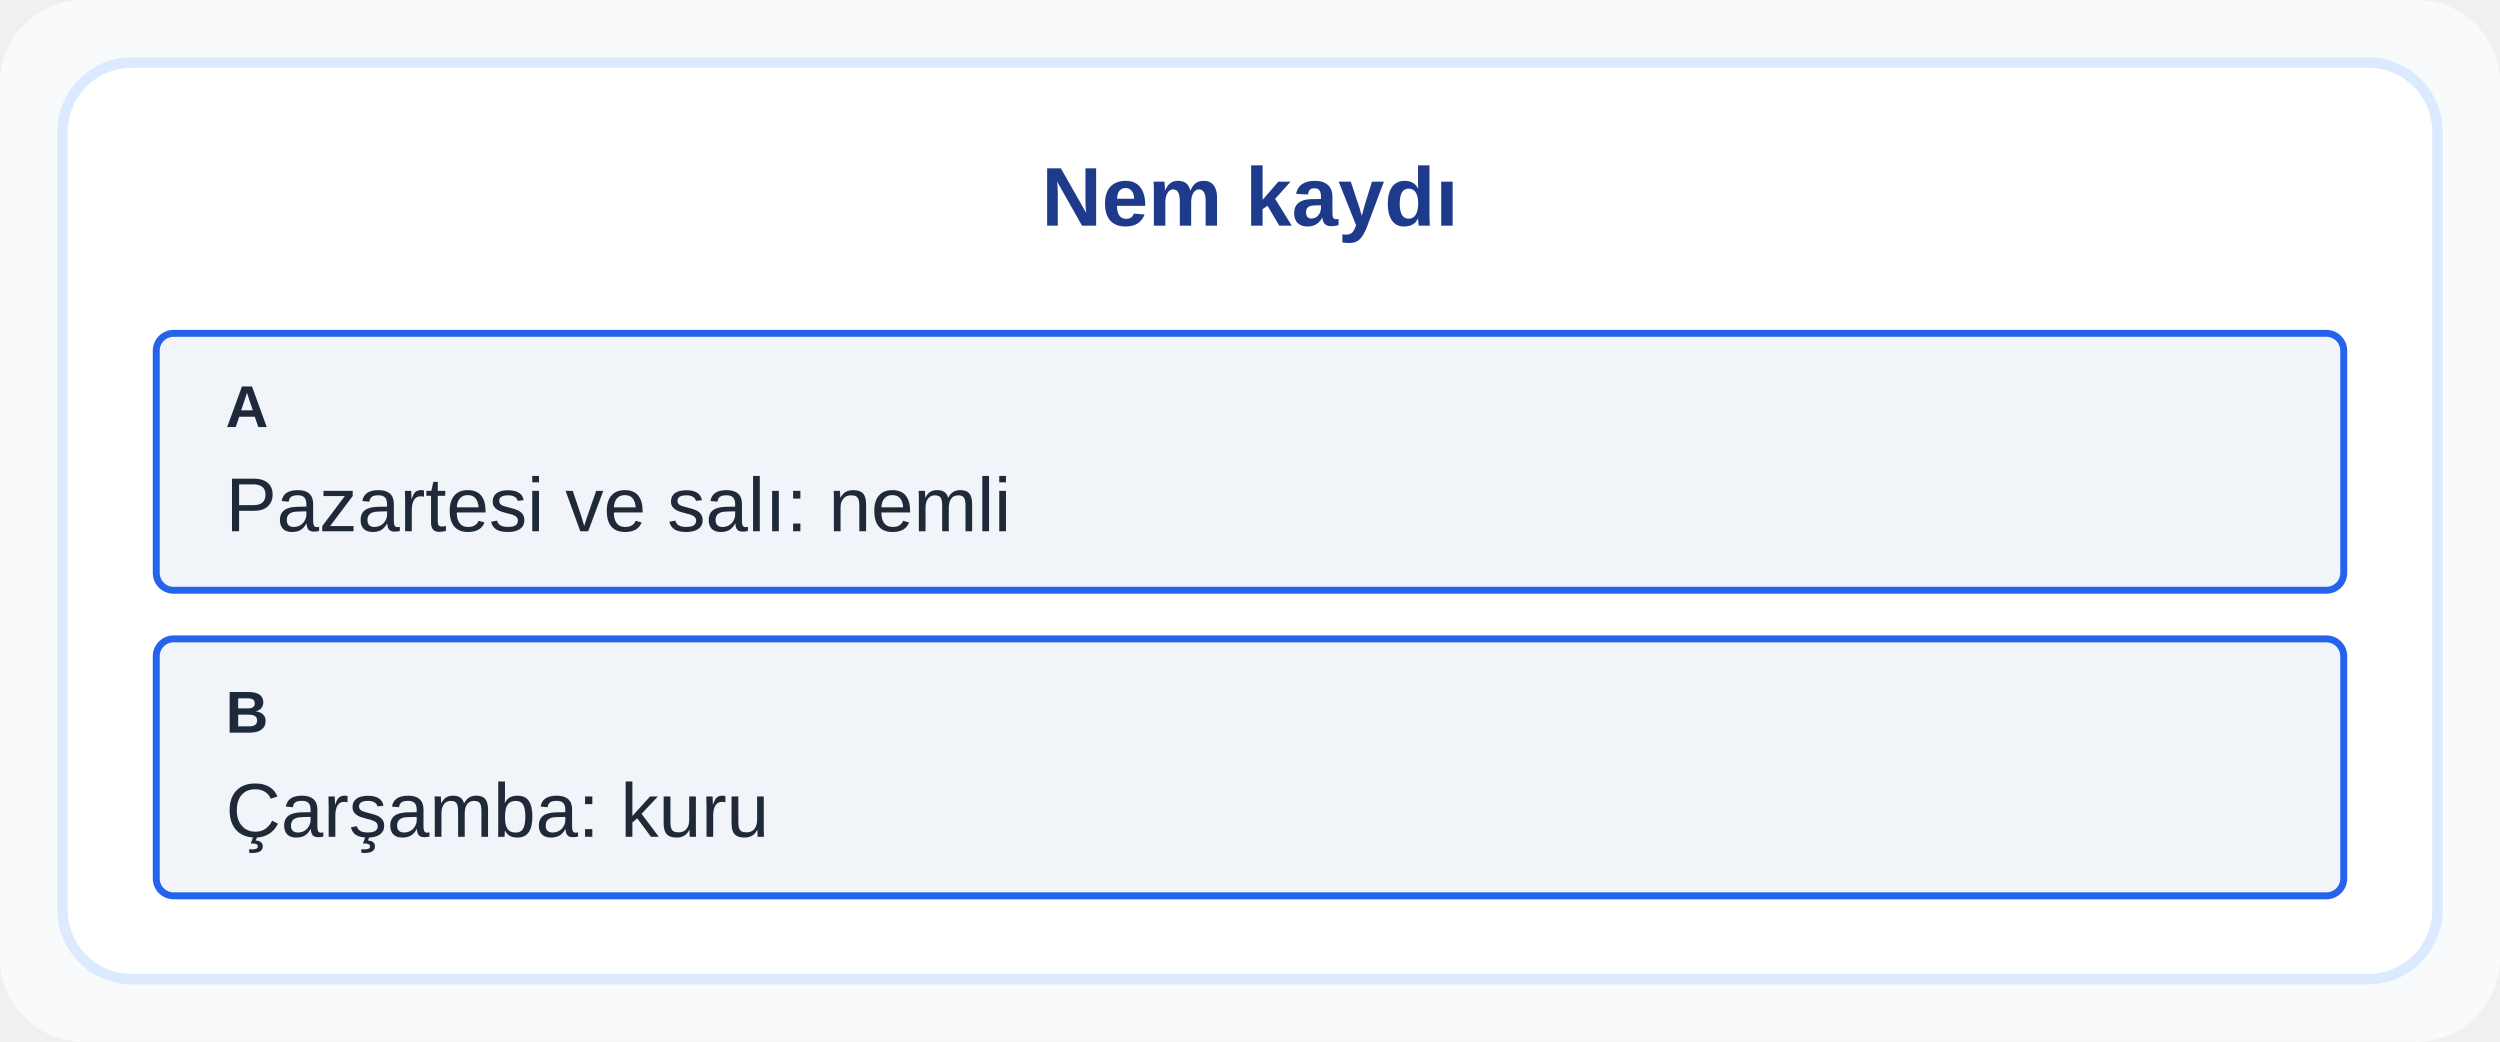
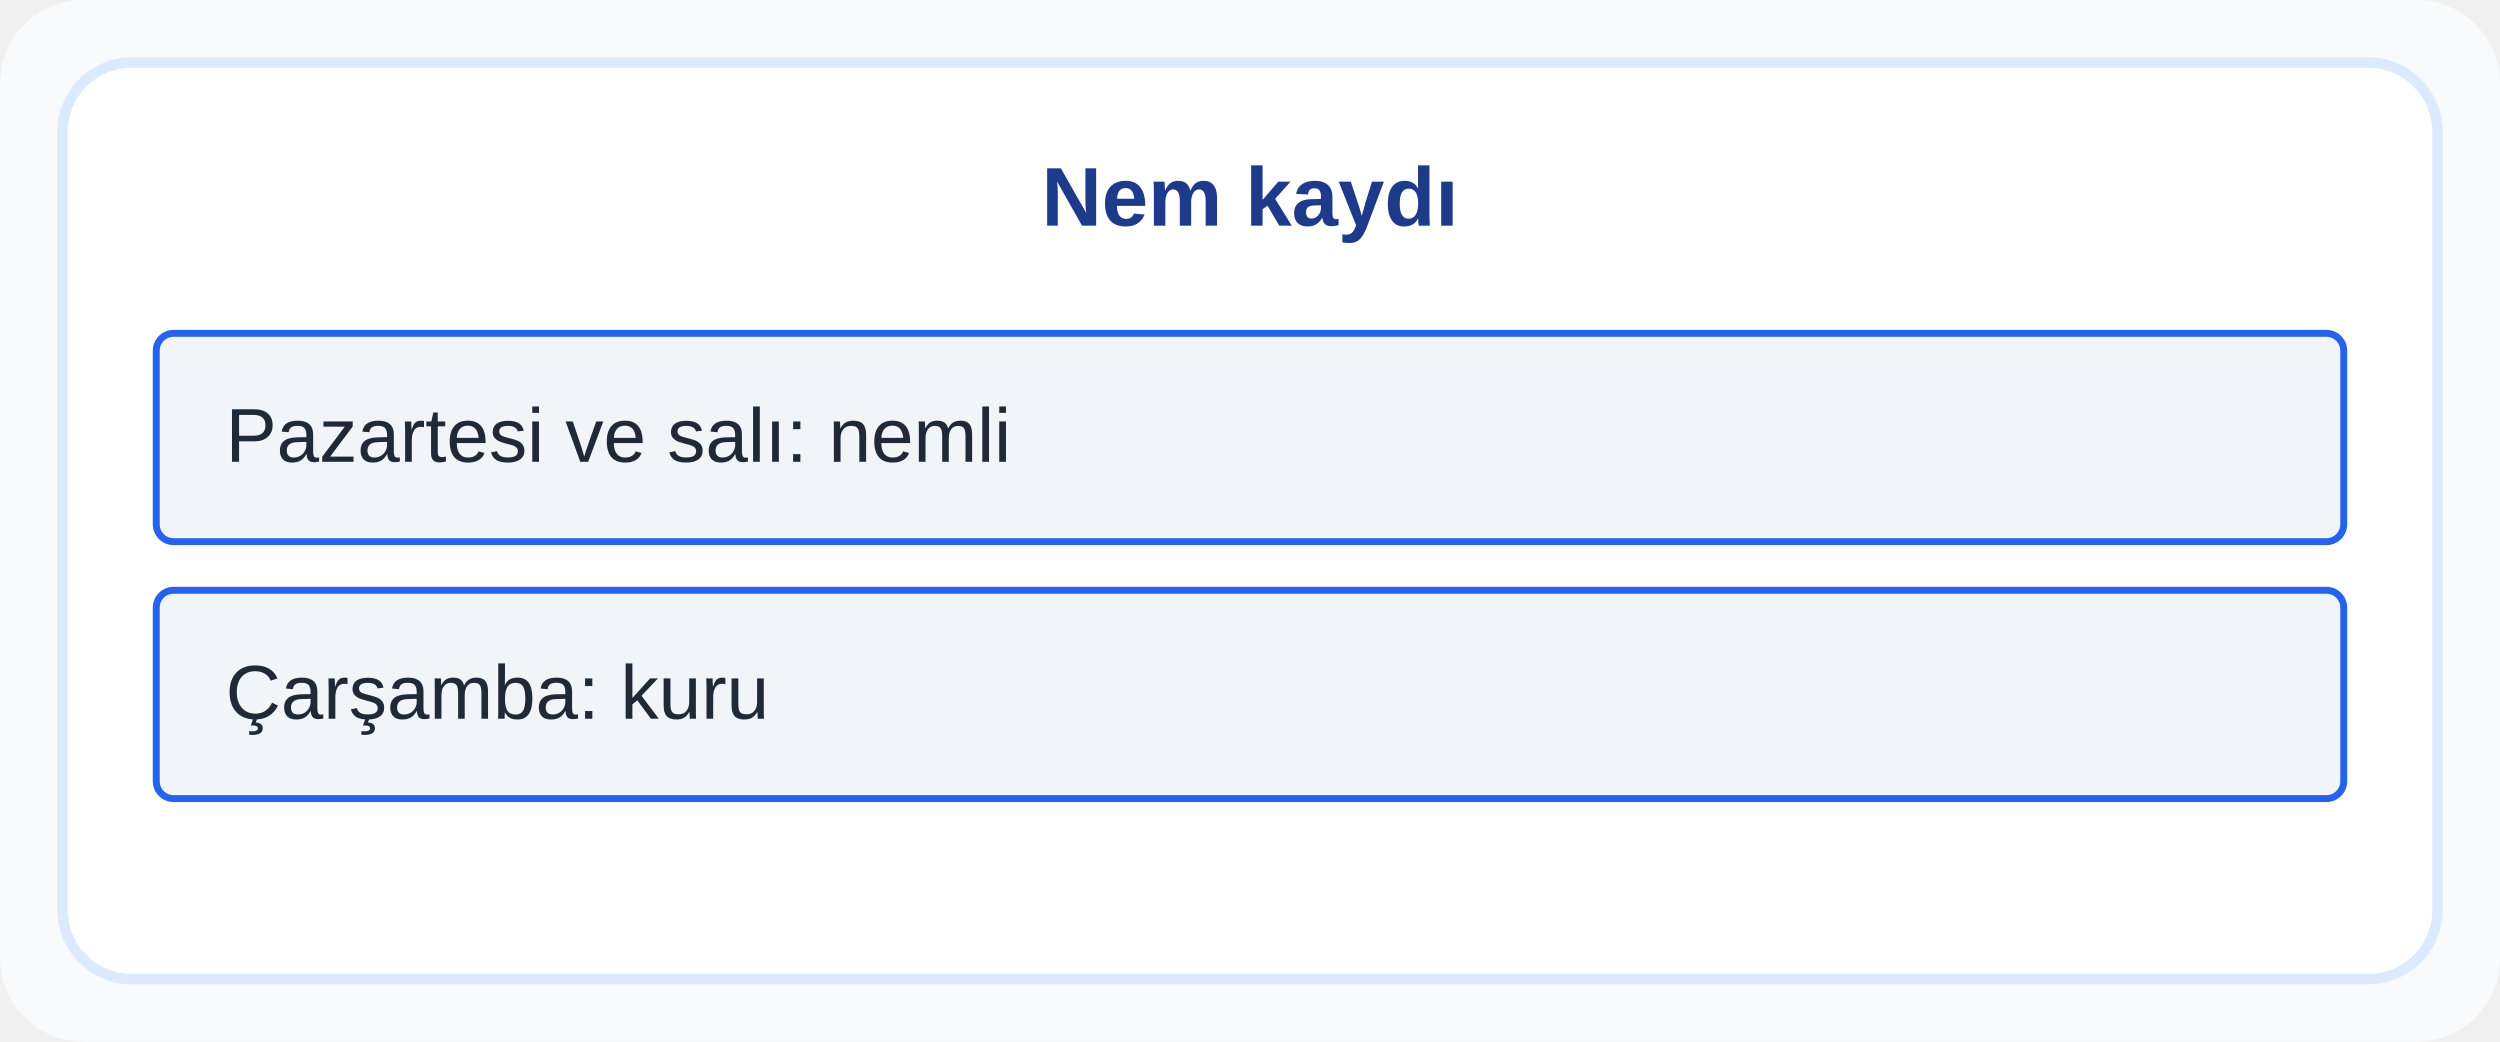
<svg xmlns="http://www.w3.org/2000/svg" viewBox="0 0 720 300" role="img" aria-labelledby="title desc">
  <style>.title{font:700 24px Arial,sans-serif;fill:#1E3A8A}.label{font:600 15px Arial,sans-serif;fill:#334155}.small{font:500 14px Arial,sans-serif;fill:#475569}.value{font:700 17px Arial,sans-serif;fill:#1E293B}.coin{font:700 18px Arial,sans-serif;fill:#92400E}.equation{font:700 36px Arial,sans-serif;fill:#1E3A8A}</style>
  <rect width="720" height="300" rx="24" fill="#F8FAFC" />
  <rect x="18" y="18" width="684" height="264" rx="20" fill="#fff" stroke="#DBEAFE" stroke-width="3" />
  <text x="360" y="65" text-anchor="middle" class="title">Nem kaydı</text>
-   <rect x="45" y="96" width="630" height="74" rx="5" fill="#f1f5f9" stroke="#2563eb" stroke-width="2" />
-   <text x="65" y="123" class="value">A</text>
-   <text x="65" y="153" style="font:22px Arial;fill:#1f2937">Pazartesi ve salı: nemli</text>
-   <rect x="45" y="184" width="630" height="74" rx="5" fill="#f1f5f9" stroke="#2563eb" stroke-width="2" />
-   <text x="65" y="211" class="value">B</text>
-   <text x="65" y="241" style="font:22px Arial;fill:#1f2937">Çarşamba: kuru</text>
+   <rect x="45" y="96" width="630" height="60" rx="5" fill="#f1f5f9" stroke="#2563eb" stroke-width="2" />
+   <text x="65" y="133" style="font:22px Arial;fill:#1f2937">Pazartesi ve salı: nemli</text>
+   <rect x="45" y="170" width="630" height="60" rx="5" fill="#f1f5f9" stroke="#2563eb" stroke-width="2" />
+   <text x="65" y="207" style="font:22px Arial;fill:#1f2937">Çarşamba: kuru</text>
</svg>
